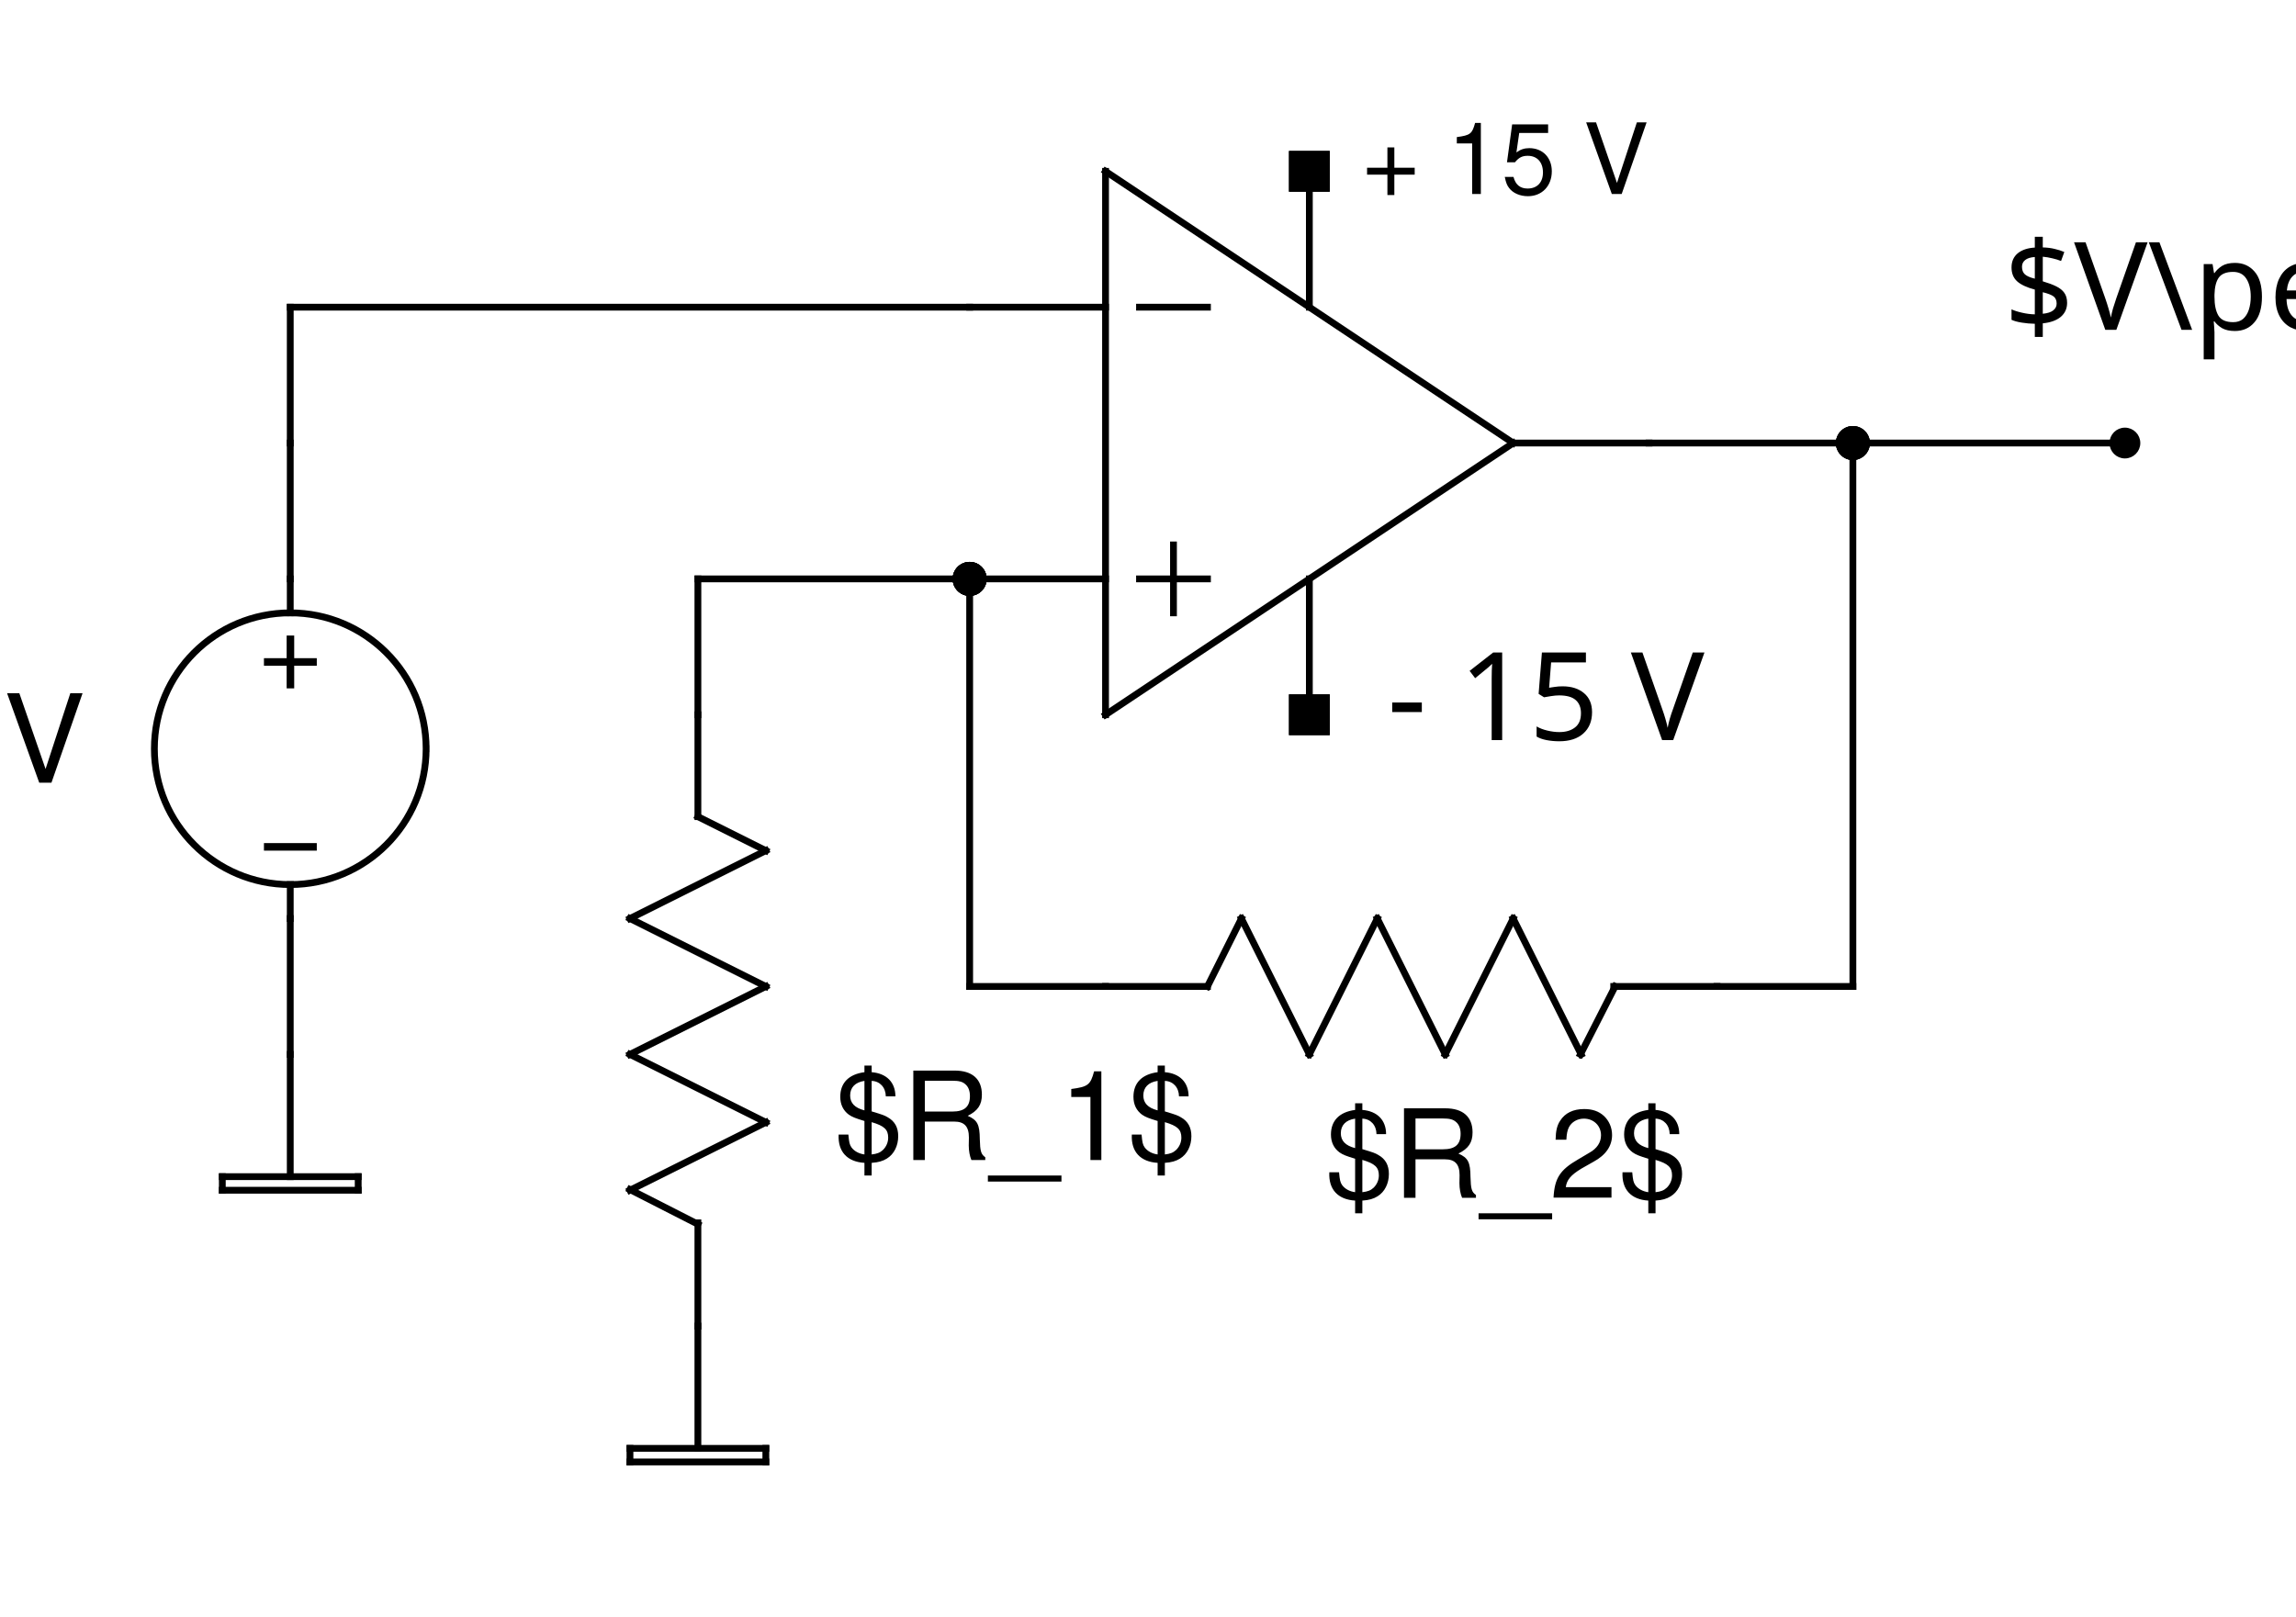
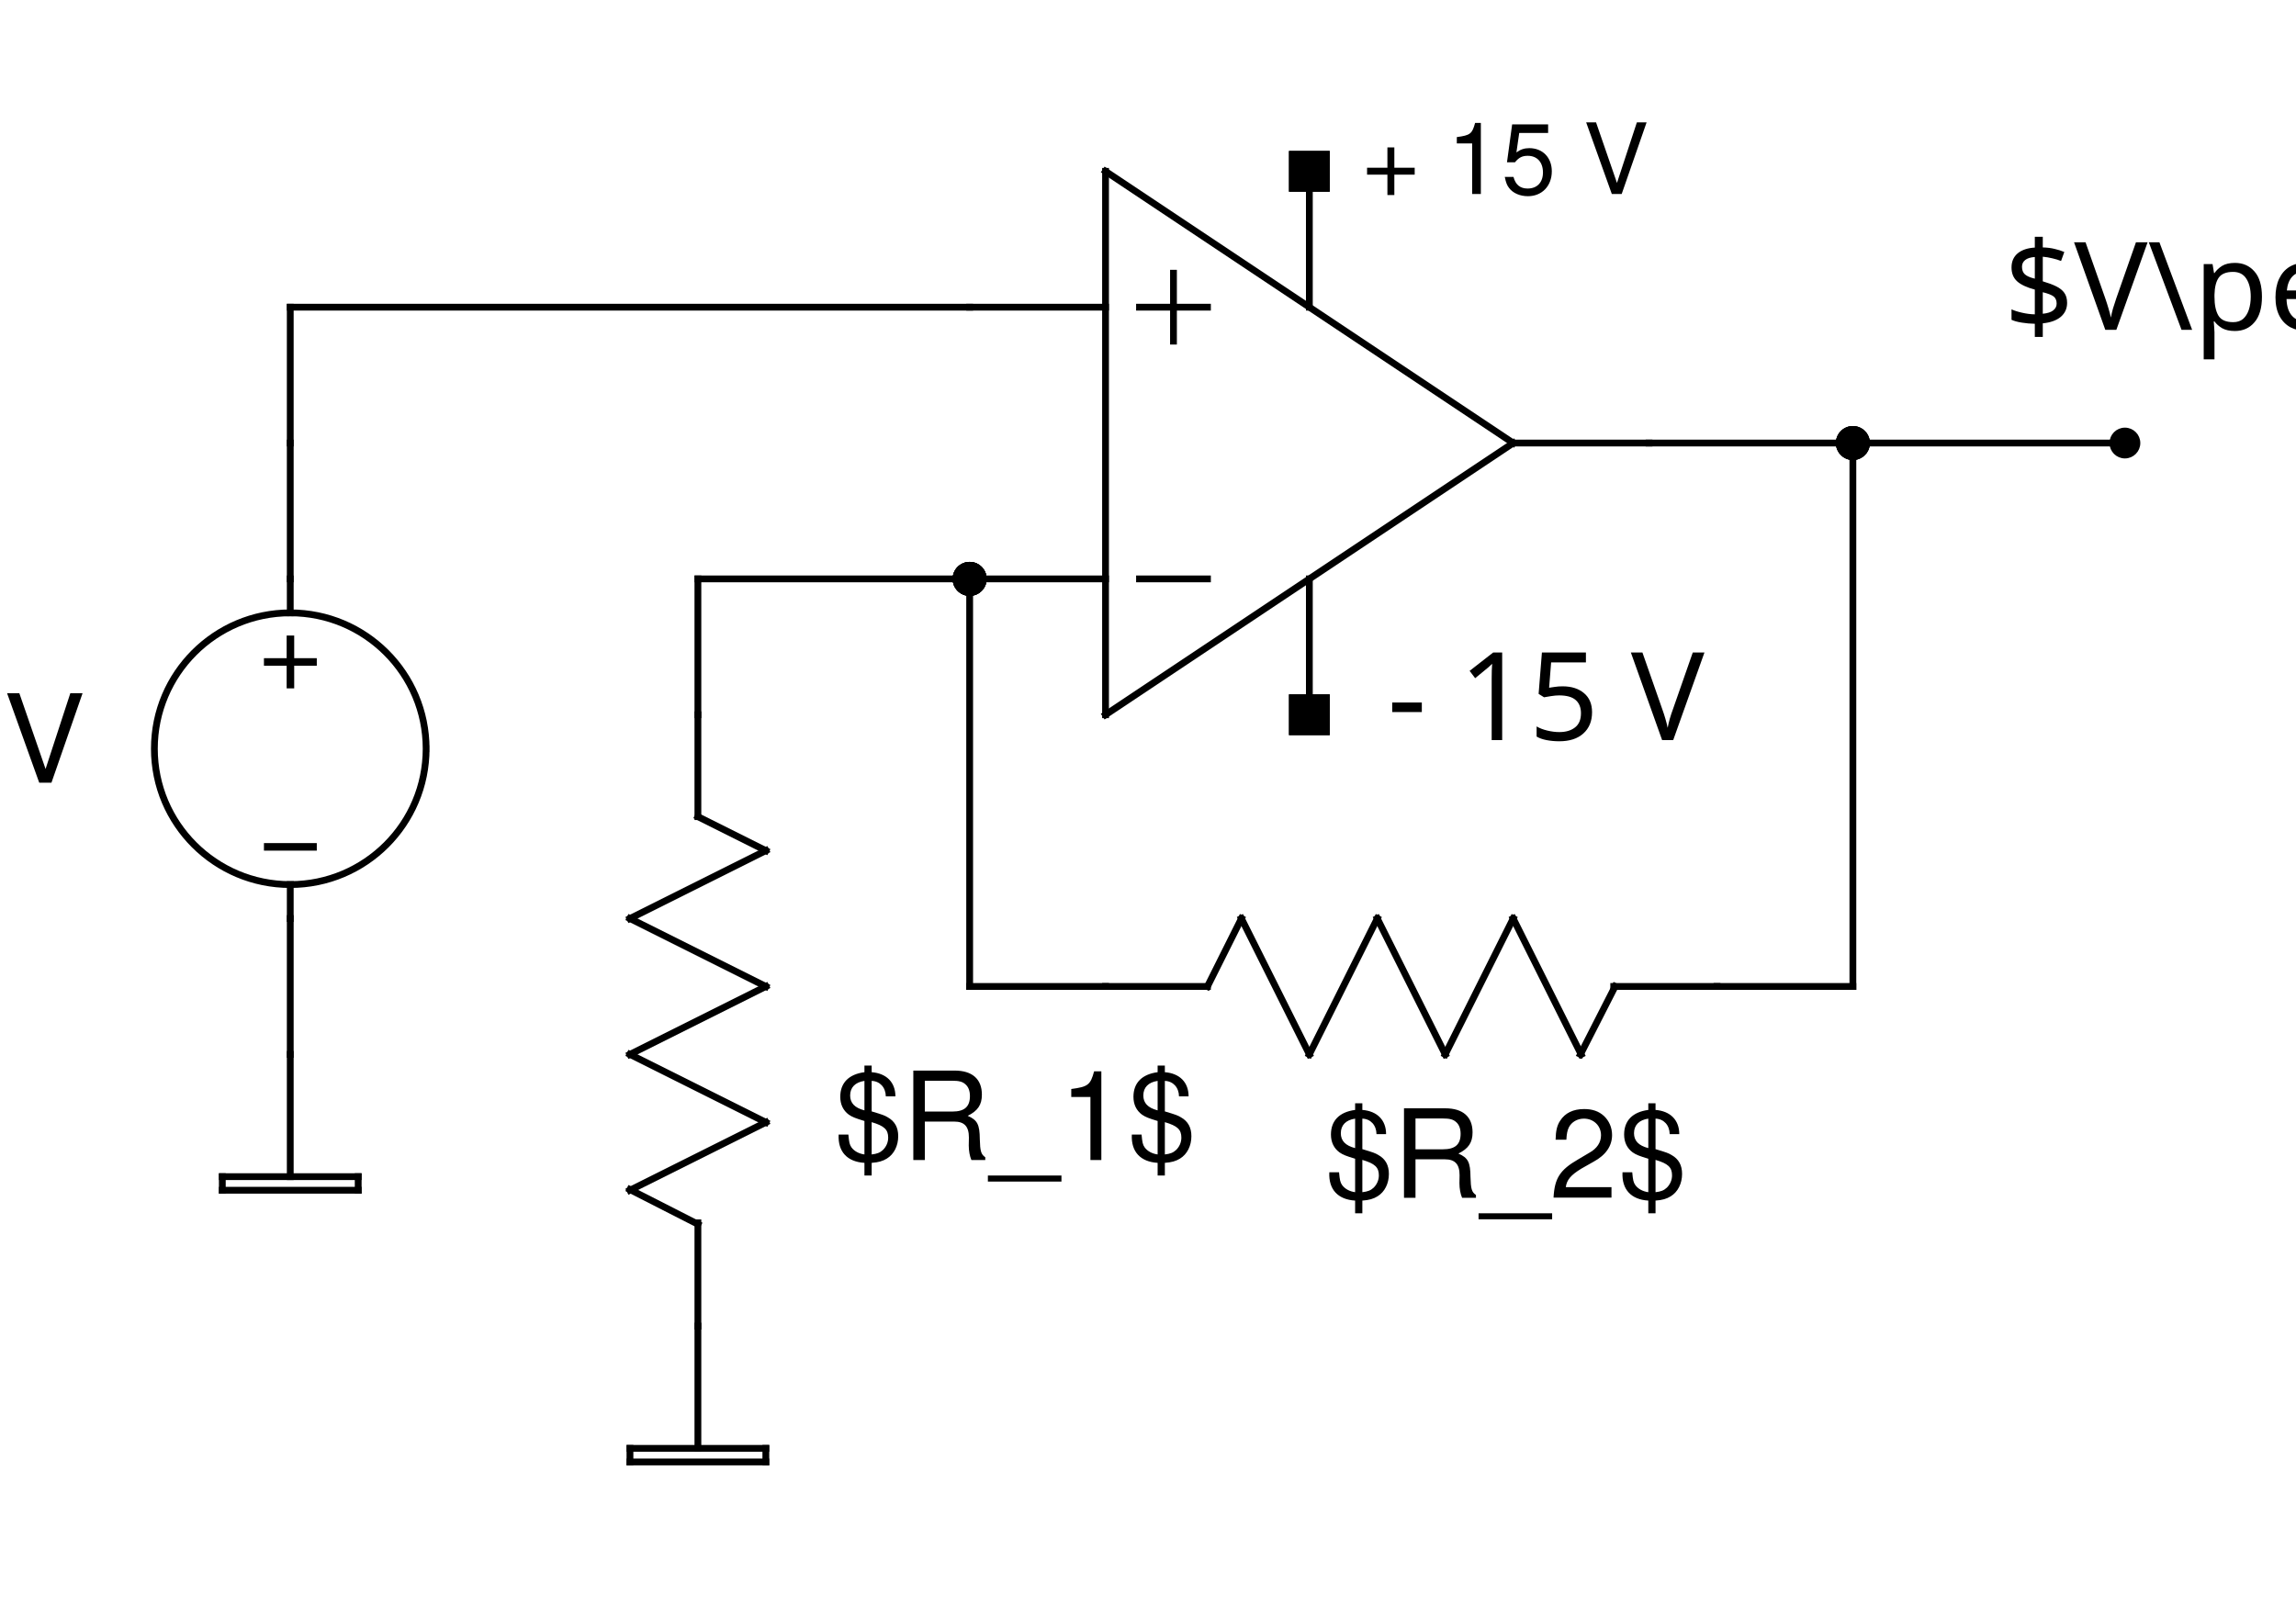
<svg xmlns="http://www.w3.org/2000/svg" id="svg2" version="1.1" width="304.15" height="214.15" xml:space="preserve">
  <defs id="defs6">
    <marker orient="auto" refY="0.0" refX="0.0" id="DotM" style="overflow:visible">
      <path id="path4625" d="M -2.5,-1.0 C -2.5,1.76 -4.74,4.0 -7.5,4.0 C -10.26,4.0 -12.5,1.76 -12.5,-1.0 C -12.5,-3.76 -10.26,-6.0 -7.5,-6.0 C -4.74,-6.0 -2.5,-3.76 -2.5,-1.0 z " style="fill-rule:evenodd;stroke:#000000;stroke-width:1.0pt" transform="scale(0.4) translate(7.4, 1)" />
    </marker>
  </defs>
  <g id="g10" transform="matrix(1.25,0,0,-1.25,20.45,193.6999)">
    <path id="path14" style="fill:none;stroke:#000000;stroke-width:0.72;stroke-linecap:square;stroke-linejoin:miter;stroke-miterlimit:10;stroke-opacity:1;stroke-dasharray:none" d="m 100.8,79.2 0,57.6" />
    <path id="path16" style="fill:none;stroke:#000000;stroke-width:0.72;stroke-linecap:square;stroke-linejoin:miter;stroke-miterlimit:10;stroke-opacity:1;stroke-dasharray:none" d="m 144,108 -43.2,28.8" />
    <path id="path18" style="fill:none;stroke:#000000;stroke-width:0.72;stroke-linecap:square;stroke-linejoin:miter;stroke-miterlimit:10;stroke-opacity:1;stroke-dasharray:none" d="M 100.8,79.2 144,108" />
-     <path id="path20" style="fill:none;stroke:#000000;stroke-width:0.72;stroke-linecap:square;stroke-linejoin:miter;stroke-miterlimit:10;stroke-opacity:1;stroke-dasharray:none" d="m 108,90 0,7.2" />
+     <path id="path20" style="fill:none;stroke:#000000;stroke-width:0.72;stroke-linecap:square;stroke-linejoin:miter;stroke-miterlimit:10;stroke-opacity:1;stroke-dasharray:none" d="m 108,118.8 0,7.2" />
    <path id="path22" style="fill:none;stroke:#000000;stroke-width:0.72;stroke-linecap:square;stroke-linejoin:miter;stroke-miterlimit:10;stroke-opacity:1;stroke-dasharray:none" d="m 111.6,122.4 -7.2,0" />
    <path id="path24" style="fill:none;stroke:#000000;stroke-width:0.72;stroke-linecap:square;stroke-linejoin:miter;stroke-miterlimit:10;stroke-opacity:1;stroke-dasharray:none" d="m 111.6,93.6 -7.2,0" />
    <path id="path26" style="fill:none;stroke:#000000;stroke-width:0.72;stroke-linecap:square;stroke-linejoin:miter;stroke-miterlimit:10;stroke-opacity:1;stroke-dasharray:none" d="m 100.8,122.4 -14.4,0" />
    <path id="path28" style="fill:none;stroke:#000000;stroke-width:0.72;stroke-linecap:square;stroke-linejoin:miter;stroke-miterlimit:10;stroke-opacity:1;stroke-dasharray:none" d="m 100.8,93.6 -14.4,0" />
    <path id="path30" style="fill:none;stroke:#000000;stroke-width:0.72;stroke-linecap:square;stroke-linejoin:miter;stroke-miterlimit:10;stroke-opacity:1;stroke-dasharray:none" d="M 158.4,108 144,108" />
    <path id="path32" style="fill:none;stroke:#000000;stroke-width:0.72;stroke-linecap:square;stroke-linejoin:miter;stroke-miterlimit:10;stroke-opacity:1;stroke-dasharray:none" d="m 122.4,136.8 0,-14.4" />
    <g id="g34">
      <text id="text36" transform="scale(1,-1)" x="128" y="-134.4">
        <tspan id="tspan38" y="-134.4" x="128 134.074 136.965 142.747 148.53 151.421" style="font-size:10.4px;font-variant:normal;font-weight:normal;writing-mode:lr-tb;fill:#000000;fill-opacity:1;fill-rule:nonzero;stroke:none;font-family:Helvetica;-inkscape-font-specification:Helvetica">+ 15 V</tspan>
      </text>
    </g>
    <path id="path40" style="fill:none;stroke:#000000;stroke-width:0.72;stroke-linecap:square;stroke-linejoin:miter;stroke-miterlimit:10;stroke-opacity:1;stroke-dasharray:none" d="m 122.4,79.2 0,14.4" />
    <path id="path48" style="fill:#000000;fill-opacity:1;fill-rule:nonzero;stroke:none" d="m 88.2,93.6 c 0,0.994 -0.806,1.8 -1.8,1.8 -0.994,0 -1.8,-0.806 -1.8,-1.8 0,-0.994 0.806,-1.8 1.8,-1.8 0.994,0 1.8,0.806 1.8,1.8" />
    <path id="path50" style="fill:#000000;fill-opacity:1;fill-rule:nonzero;stroke:none" d="m 120.24,134.64 4.32,0 0,4.32 -4.32,0 0,-4.32 z" />
    <path id="path52" style="fill:#000000;fill-opacity:1;fill-rule:nonzero;stroke:none" d="m 120.24,77.04 4.32,0 0,4.32 -4.32,0 0,-4.32 z" />
    <path id="path54" style="fill:none;stroke:#000000;stroke-width:0.72;stroke-linecap:square;stroke-linejoin:miter;stroke-miterlimit:10;stroke-opacity:1;stroke-dasharray:none" d="m 14.4,93.6 0,14.4" />
    <path id="path56" style="fill:none;stroke:#000000;stroke-width:0.72;stroke-linecap:square;stroke-linejoin:miter;stroke-miterlimit:10;stroke-opacity:1;stroke-dasharray:none" d="m 14.4,57.6 0,-14.4" />
    <path id="path58" style="fill:none;stroke:#000000;stroke-width:0.72;stroke-linecap:square;stroke-linejoin:miter;stroke-miterlimit:10;stroke-opacity:1;stroke-dasharray:none" d="M 28.8,75.6 C 28.8,83.553 22.353,90 14.4,90 6.447,90 0,83.553 0,75.6 0,67.647 6.447,61.2 14.4,61.2 c 7.953,0 14.4,6.447 14.4,14.4" />
    <path id="path60" style="fill:none;stroke:#000000;stroke-width:0.72;stroke-linecap:square;stroke-linejoin:miter;stroke-miterlimit:10;stroke-opacity:1;stroke-dasharray:none" d="m 14.4,90 0,3.6" />
    <path id="path62" style="fill:none;stroke:#000000;stroke-width:0.72;stroke-linecap:square;stroke-linejoin:miter;stroke-miterlimit:10;stroke-opacity:1;stroke-dasharray:none" d="m 14.4,57.6 0,3.6" />
    <path id="path76" style="fill:none;stroke:#000000;stroke-width:0.72;stroke-linecap:square;stroke-linejoin:miter;stroke-miterlimit:10;stroke-opacity:1;stroke-dasharray:none" d="M 64.8,50.4 50.4,57.6" />
    <path id="path78" style="fill:none;stroke:#000000;stroke-width:0.72;stroke-linecap:square;stroke-linejoin:miter;stroke-miterlimit:10;stroke-opacity:1;stroke-dasharray:none" d="m 50.4,43.2 14.4,7.2" />
    <path id="path80" style="fill:none;stroke:#000000;stroke-width:0.72;stroke-linecap:square;stroke-linejoin:miter;stroke-miterlimit:10;stroke-opacity:1;stroke-dasharray:none" d="M 64.8,36 50.4,43.2" />
    <path id="path82" style="fill:none;stroke:#000000;stroke-width:0.72;stroke-linecap:square;stroke-linejoin:miter;stroke-miterlimit:10;stroke-opacity:1;stroke-dasharray:none" d="M 50.4,28.8 64.8,36" />
    <path id="path84" style="fill:none;stroke:#000000;stroke-width:0.72;stroke-linecap:square;stroke-linejoin:miter;stroke-miterlimit:10;stroke-opacity:1;stroke-dasharray:none" d="M 64.8,64.8 50.4,57.6" />
    <path id="path86" style="fill:none;stroke:#000000;stroke-width:0.72;stroke-linecap:square;stroke-linejoin:miter;stroke-miterlimit:10;stroke-opacity:1;stroke-dasharray:none" d="m 57.6,68.4 7.2,-3.6" />
    <path id="path88" style="fill:none;stroke:#000000;stroke-width:0.72;stroke-linecap:square;stroke-linejoin:miter;stroke-miterlimit:10;stroke-opacity:1;stroke-dasharray:none" d="m 57.6,68.4 0,10.8" />
    <path id="path90" style="fill:none;stroke:#000000;stroke-width:0.72;stroke-linecap:square;stroke-linejoin:miter;stroke-miterlimit:10;stroke-opacity:1;stroke-dasharray:none" d="M 57.6,25.344 57.6,14.4" />
    <path id="path92" style="fill:none;stroke:#000000;stroke-width:0.72;stroke-linecap:square;stroke-linejoin:miter;stroke-miterlimit:10;stroke-opacity:1;stroke-dasharray:none" d="m 57.6,25.2 -7.2,3.672" />
    <g id="g94" transform="translate(4,4)">
      <text id="text96" transform="scale(1,-1)" x="68" y="-28">
        <tspan id="tspan98" y="-28" x="68" style="font-size:13px;font-variant:normal;font-weight:normal;writing-mode:lr-tb;fill:#000000;fill-opacity:1;fill-rule:nonzero;stroke:none;font-family:Helvetica;-inkscape-font-specification:Helvetica">$R_1$</tspan>
      </text>
    </g>
    <path id="path100" style="fill:none;stroke:#000000;stroke-width:0.72;stroke-linecap:square;stroke-linejoin:miter;stroke-miterlimit:10;stroke-opacity:1;stroke-dasharray:none" d="m 14.4,122.4 0,-14.4" />
    <path id="path102" style="fill:none;stroke:#000000;stroke-width:0.72;stroke-linecap:square;stroke-linejoin:miter;stroke-miterlimit:10;stroke-opacity:1;stroke-dasharray:none" d="m 86.4,122.4 -72,0" />
    <path id="path104" style="fill:none;stroke:#000000;stroke-width:0.72;stroke-linecap:square;stroke-linejoin:miter;stroke-miterlimit:10;stroke-opacity:1;stroke-dasharray:none" d="m 21.6,28.8 -14.4,0" />
    <path id="path106" style="fill:none;stroke:#000000;stroke-width:0.72;stroke-linecap:square;stroke-linejoin:miter;stroke-miterlimit:10;stroke-opacity:1;stroke-dasharray:none" d="M 21.6,30.24 21.6,28.8" />
    <path id="path108" style="fill:none;stroke:#000000;stroke-width:0.72;stroke-linecap:square;stroke-linejoin:miter;stroke-miterlimit:10;stroke-opacity:1;stroke-dasharray:none" d="m 7.2,30.24 14.4,0" />
    <path id="path110" style="fill:none;stroke:#000000;stroke-width:0.72;stroke-linecap:square;stroke-linejoin:miter;stroke-miterlimit:10;stroke-opacity:1;stroke-dasharray:none" d="m 7.2,28.8 0,1.44" />
    <path id="path112" style="fill:none;stroke:#000000;stroke-width:0.72;stroke-linecap:square;stroke-linejoin:miter;stroke-miterlimit:10;stroke-opacity:1;stroke-dasharray:none" d="M 14.4,30.24 14.4,43.2" />
    <path id="path114" style="fill:none;stroke:#000000;stroke-width:0.72;stroke-linecap:square;stroke-linejoin:miter;stroke-miterlimit:10;stroke-opacity:1;stroke-dasharray:none" d="M 64.8,0 50.4,0" />
    <path id="path116" style="fill:none;stroke:#000000;stroke-width:0.72;stroke-linecap:square;stroke-linejoin:miter;stroke-miterlimit:10;stroke-opacity:1;stroke-dasharray:none" d="M 64.8,1.44 64.8,0" />
    <path id="path118" style="fill:none;stroke:#000000;stroke-width:0.72;stroke-linecap:square;stroke-linejoin:miter;stroke-miterlimit:10;stroke-opacity:1;stroke-dasharray:none" d="m 50.4,1.44 14.4,0" />
    <path id="path120" style="fill:none;stroke:#000000;stroke-width:0.72;stroke-linecap:square;stroke-linejoin:miter;stroke-miterlimit:10;stroke-opacity:1;stroke-dasharray:none" d="m 50.4,0 0,1.44" />
    <path id="path122" style="fill:none;stroke:#000000;stroke-width:0.72;stroke-linecap:square;stroke-linejoin:miter;stroke-miterlimit:10;stroke-opacity:1;stroke-dasharray:none" d="M 57.6,1.44 57.6,14.4" />
    <path id="path124" style="fill:none;stroke:#000000;stroke-width:0.72;stroke-linecap:square;stroke-linejoin:miter;stroke-miterlimit:10;stroke-opacity:1;stroke-dasharray:none;marker-start:url(#DotM)" d="m 208.8,108 -50.4,0" />
    <path id="path126" style="fill:none;stroke:#000000;stroke-width:0.72;stroke-linecap:square;stroke-linejoin:miter;stroke-miterlimit:10;stroke-opacity:1;stroke-dasharray:none" d="m 57.6,93.6 0,-14.4" />
    <path id="path128" style="fill:none;stroke:#000000;stroke-width:0.72;stroke-linecap:square;stroke-linejoin:miter;stroke-miterlimit:10;stroke-opacity:1;stroke-dasharray:none" d="m 86.4,93.6 -28.8,0" />
    <path id="path130" style="fill:none;stroke:#000000;stroke-width:0.72;stroke-linecap:square;stroke-linejoin:miter;stroke-miterlimit:10;stroke-opacity:1;stroke-dasharray:none" d="M 129.6,57.6 122.4,43.2" />
    <path id="path132" style="fill:none;stroke:#000000;stroke-width:0.72;stroke-linecap:square;stroke-linejoin:miter;stroke-miterlimit:10;stroke-opacity:1;stroke-dasharray:none" d="m 136.8,43.2 -7.2,14.4" />
    <path id="path134" style="fill:none;stroke:#000000;stroke-width:0.72;stroke-linecap:square;stroke-linejoin:miter;stroke-miterlimit:10;stroke-opacity:1;stroke-dasharray:none" d="M 144,57.6 136.8,43.2" />
    <path id="path136" style="fill:none;stroke:#000000;stroke-width:0.72;stroke-linecap:square;stroke-linejoin:miter;stroke-miterlimit:10;stroke-opacity:1;stroke-dasharray:none" d="M 151.2,43.2 144,57.6" />
    <path id="path138" style="fill:none;stroke:#000000;stroke-width:0.72;stroke-linecap:square;stroke-linejoin:miter;stroke-miterlimit:10;stroke-opacity:1;stroke-dasharray:none" d="m 115.2,57.6 7.2,-14.4" />
    <path id="path140" style="fill:none;stroke:#000000;stroke-width:0.72;stroke-linecap:square;stroke-linejoin:miter;stroke-miterlimit:10;stroke-opacity:1;stroke-dasharray:none" d="m 111.6,50.4 3.6,7.2" />
    <path id="path142" style="fill:none;stroke:#000000;stroke-width:0.72;stroke-linecap:square;stroke-linejoin:miter;stroke-miterlimit:10;stroke-opacity:1;stroke-dasharray:none" d="m 111.6,50.4 -10.8,0" />
    <path id="path144" style="fill:none;stroke:#000000;stroke-width:0.72;stroke-linecap:square;stroke-linejoin:miter;stroke-miterlimit:10;stroke-opacity:1;stroke-dasharray:none" d="m 154.656,50.4 10.944,0" />
    <path id="path146" style="fill:none;stroke:#000000;stroke-width:0.72;stroke-linecap:square;stroke-linejoin:miter;stroke-miterlimit:10;stroke-opacity:1;stroke-dasharray:none" d="m 154.8,50.4 -3.672,-7.2" />
    <g id="g148" transform="translate(-5.6,-0.8000019)">
      <text id="text150" transform="matrix(1,0,0,-1,129.6,28.8)">
        <tspan id="tspan152" y="0" x="0" style="font-size:13px;font-variant:normal;font-weight:normal;writing-mode:lr-tb;fill:#000000;fill-opacity:1;fill-rule:nonzero;stroke:none;font-family:Helvetica;-inkscape-font-specification:Helvetica">$R_2$</tspan>
      </text>
    </g>
    <path id="path154" style="fill:none;stroke:#000000;stroke-width:0.72;stroke-linecap:square;stroke-linejoin:miter;stroke-miterlimit:10;stroke-opacity:1;stroke-dasharray:none" d="m 180,50.4 -14.4,0" />
    <path id="path156" style="fill:none;stroke:#000000;stroke-width:0.72;stroke-linecap:square;stroke-linejoin:miter;stroke-miterlimit:10;stroke-opacity:1;stroke-dasharray:none" d="m 180,108 0,-57.6" />
    <path id="path158" style="fill:none;stroke:#000000;stroke-width:0.72;stroke-linecap:square;stroke-linejoin:miter;stroke-miterlimit:10;stroke-opacity:1;stroke-dasharray:none" d="m 86.4,50.4 14.4,0" />
    <path id="path160" style="fill:none;stroke:#000000;stroke-width:0.72;stroke-linecap:square;stroke-linejoin:miter;stroke-miterlimit:10;stroke-opacity:1;stroke-dasharray:none" d="m 86.4,93.6 0,-43.2" />
    <path id="path162" style="fill:#000000;fill-opacity:1;fill-rule:nonzero;stroke:none" d="m 88.2,93.6 c 0,0.994 -0.806,1.8 -1.8,1.8 -0.994,0 -1.8,-0.806 -1.8,-1.8 0,-0.994 0.806,-1.8 1.8,-1.8 0.994,0 1.8,0.806 1.8,1.8" />
    <path id="path164" style="fill:#000000;fill-opacity:1;fill-rule:nonzero;stroke:none" d="m 120.24,134.64 4.32,0 0,4.32 -4.32,0 0,-4.32 z" />
    <path id="path166" style="fill:#000000;fill-opacity:1;fill-rule:nonzero;stroke:none" d="m 120.24,77.04 4.32,0 0,4.32 -4.32,0 0,-4.32 z" />
    <path id="path170" style="fill:#000000;fill-opacity:1;fill-rule:nonzero;stroke:none" d="m 181.8,108 c 0,0.994 -0.806,1.8 -1.8,1.8 -0.994,0 -1.8,-0.806 -1.8,-1.8 0,-0.994 0.806,-1.8 1.8,-1.8 0.994,0 1.8,0.806 1.8,1.8" />
    <path id="path172" style="fill:#000000;fill-opacity:1;fill-rule:nonzero;stroke:none" d="m 88.2,93.6 c 0,0.994 -0.806,1.8 -1.8,1.8 -0.994,0 -1.8,-0.806 -1.8,-1.8 0,-0.994 0.806,-1.8 1.8,-1.8 0.994,0 1.8,0.806 1.8,1.8" />
    <path id="path174" style="fill:#000000;fill-opacity:1;fill-rule:nonzero;stroke:none" d="m 181.8,108 c 0,0.994 -0.806,1.8 -1.8,1.8 -0.994,0 -1.8,-0.806 -1.8,-1.8 0,-0.994 0.806,-1.8 1.8,-1.8 0.994,0 1.8,0.806 1.8,1.8" />
    <path id="path176" style="fill:#000000;fill-opacity:1;fill-rule:nonzero;stroke:none" d="m 181.8,108 c 0,0.994 -0.806,1.8 -1.8,1.8 -0.994,0 -1.8,-0.806 -1.8,-1.8 0,-0.994 0.806,-1.8 1.8,-1.8 0.994,0 1.8,0.806 1.8,1.8" />
    <path id="path178" style="fill:#000000;fill-opacity:1;fill-rule:nonzero;stroke:none" d="m 88.2,93.6 c 0,0.994 -0.806,1.8 -1.8,1.8 -0.994,0 -1.8,-0.806 -1.8,-1.8 0,-0.994 0.806,-1.8 1.8,-1.8 0.994,0 1.8,0.806 1.8,1.8" />
    <path style="fill:none;stroke:#000000;stroke-width:0.8px;stroke-linecap:butt;stroke-linejoin:miter;stroke-opacity:1" d="m 11.612,65.196 5.6,0" id="path4547" />
    <path style="fill:none;stroke:#000000;stroke-width:0.8px;stroke-linecap:butt;stroke-linejoin:miter;stroke-opacity:1" d="m 11.612,84.796 5.6,0" id="path4551" />
    <path style="fill:none;stroke:#000000;stroke-width:0.8px;stroke-linecap:butt;stroke-linejoin:miter;stroke-opacity:1" d="m 14.418,87.596 0,-5.6" id="path4553" />
    <text style="font-size:12px" id="text3567" x="-16" y="-72" transform="scale(1,-1)">
      <tspan style="font-size:13px;font-variant:normal;font-weight:normal;writing-mode:lr-tb;fill:#000000;fill-opacity:1;fill-rule:nonzero;stroke:none;font-family:Helvetica;-inkscape-font-specification:Helvetica" x="-16" y="-72" id="tspan3569">V</tspan>
    </text>
    <text xml:space="preserve" style="font-size:16.25px;font-style:normal;font-weight:normal;text-align:start;line-height:125%;letter-spacing:0px;word-spacing:0px;text-anchor:start;fill:#000000;fill-opacity:1;stroke:none;font-family:Sans" x="183.769" y="98.058" id="text6671" transform="matrix(0.8,0,0,-0.8,-16.36,154.9599)">
      <tspan id="tspan6673" x="183.769" y="98.058">- 15 V</tspan>
    </text>
    <text xml:space="preserve" style="font-size:13px;font-style:normal;font-weight:normal;text-align:start;line-height:125%;letter-spacing:0px;word-spacing:0px;text-anchor:start;fill:#000000;fill-opacity:1;stroke:none;font-family:Sans" x="196" y="-120" id="text5549" transform="scale(1,-1)">
      <tspan id="tspan5551" x="196" y="-120">$V\ped{out}$</tspan>
    </text>
  </g>
</svg>
